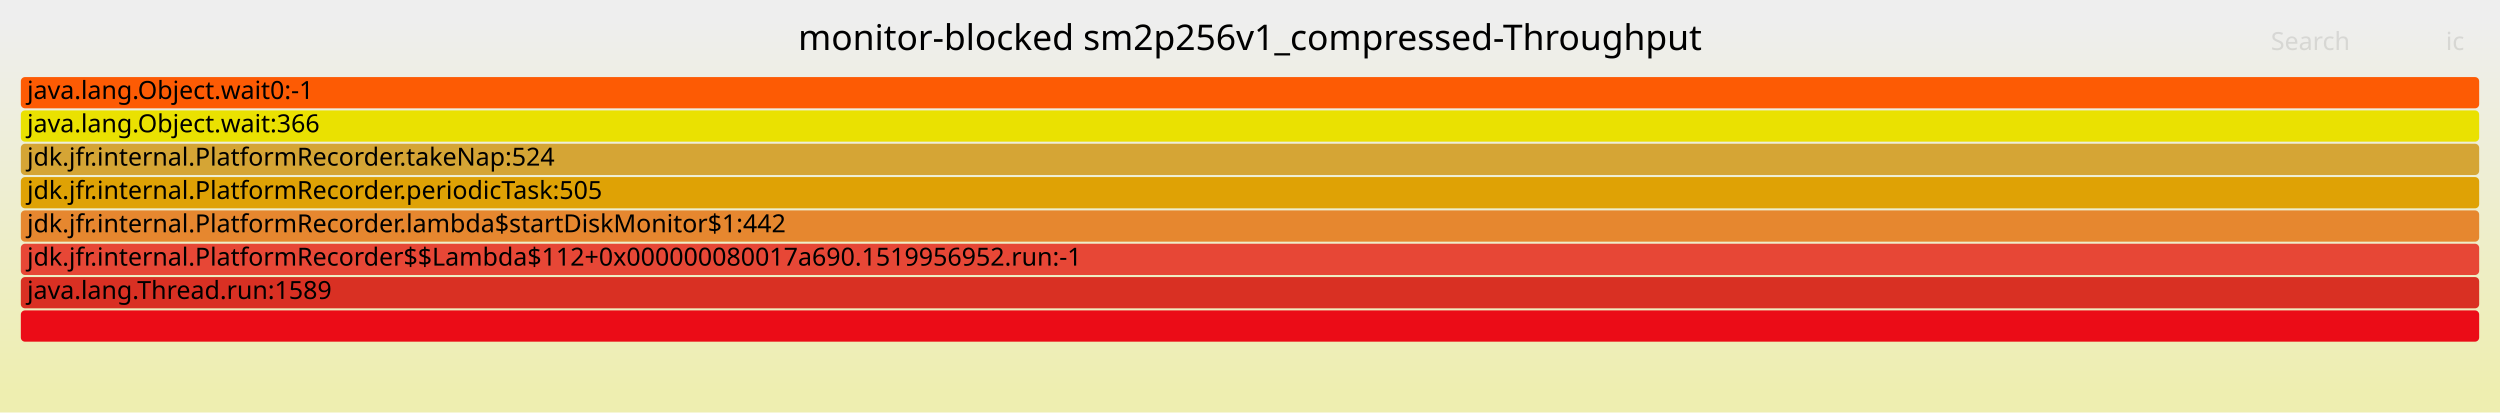
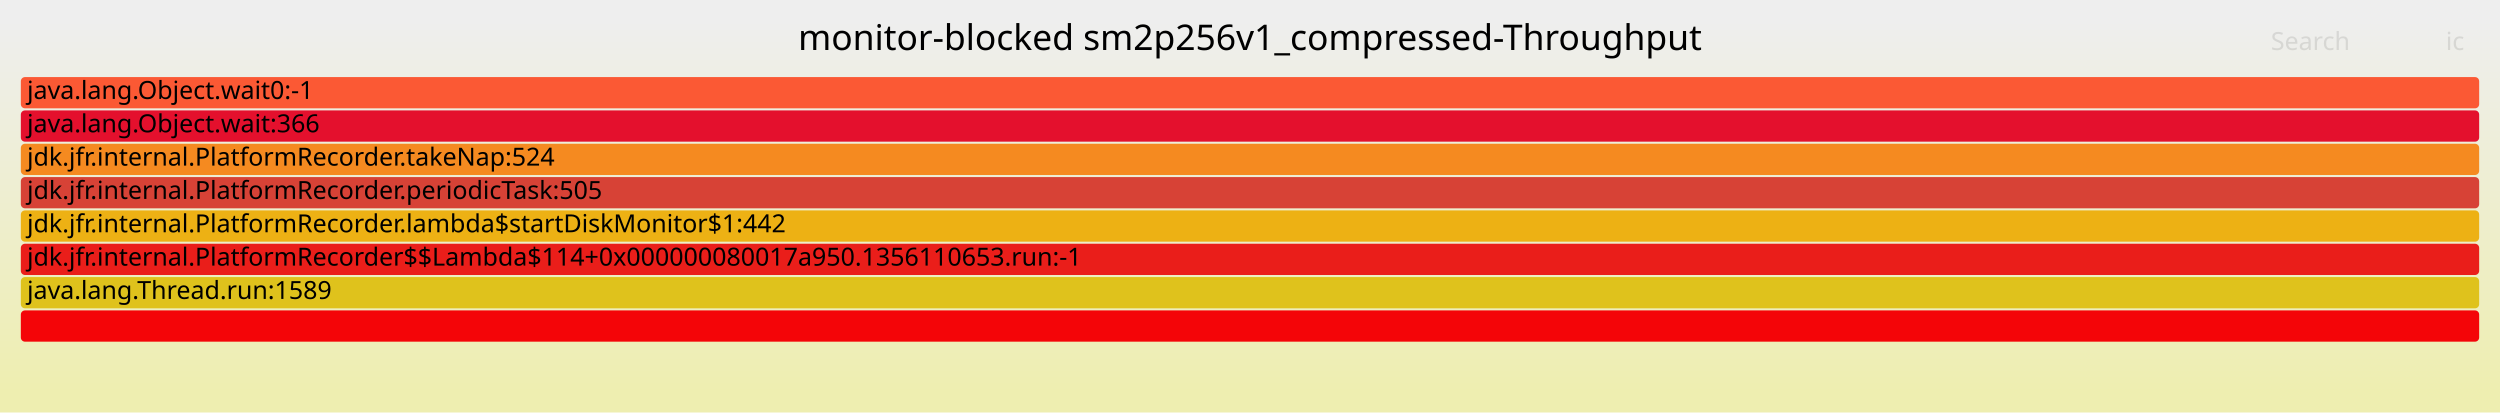
<svg xmlns="http://www.w3.org/2000/svg" version="1.1" width="1200" height="198" viewBox="0 0 1200 198">
  <defs>
    <linearGradient id="background" y1="0" y2="1" x1="0" x2="0">
      <stop stop-color="#eeeeee" offset="5%" />
      <stop stop-color="#eeeeb0" offset="95%" />
    </linearGradient>
  </defs>
  <style type="text/css">
	text { font-family:Verdana; font-size:12px; fill:rgb(0,0,0); }
	#search, #ignorecase { opacity:0.1; cursor:pointer; }
	#search:hover, #search.show, #ignorecase:hover, #ignorecase.show { opacity:1; }
	#subtitle { text-anchor:middle; font-color:rgb(160,160,160); }
	#title { text-anchor:middle; font-size:17px}
	#unzoom { cursor:pointer; }
	#frames &gt; *:hover { stroke:black; stroke-width:0.5; cursor:pointer; }
	.hide { display:none; }
	.parent { opacity:0.5; }
</style>
  <rect x="0.0" y="0" width="1200.0" height="198.0" fill="url(#background)" />
  <text id="title" x="600.00" y="24">monitor-blocked sm2p256v1_compressed-Throughput</text>
  <text id="details" x="10.00" y="181"> </text>
  <text id="unzoom" x="10.00" y="24" class="hide">Reset Zoom</text>
  <text id="search" x="1090.00" y="24">Search</text>
  <text id="ignorecase" x="1174.00" y="24">ic</text>
  <text id="matched" x="1090.00" y="181"> </text>
  <g id="frames">
    <g>
-       <rect x="10.0" y="69" width="1180.0" height="15.0" fill="rgb(213,165,53)" rx="2" ry="2" />
+       <rect x="10.0" y="69" width="1180.0" height="15.0" fill="rgb(245,138,32)" rx="2" ry="2" />
      <text x="13.00" y="79.5">jdk.jfr.internal.PlatformRecorder.takeNap:524</text>
    </g>
    <g>
-       <rect x="10.0" y="53" width="1180.0" height="15.0" fill="rgb(234,225,1)" rx="2" ry="2" />
+       <rect x="10.0" y="53" width="1180.0" height="15.0" fill="rgb(228,16,45)" rx="2" ry="2" />
      <text x="13.00" y="63.5">java.lang.Object.wait:366</text>
    </g>
    <g>
-       <rect x="10.0" y="149" width="1180.0" height="15.0" fill="rgb(235,12,23)" rx="2" ry="2" />
+       <rect x="10.0" y="133" width="1180.0" height="15.0" fill="rgb(223,194,28)" rx="2" ry="2" />
+       <text x="13.00" y="143.5">java.lang.Thread.run:1589</text>
+     </g>
+     <g>
+       <rect x="10.0" y="37" width="1180.0" height="15.0" fill="rgb(251,89,52)" rx="2" ry="2" />
+       <text x="13.00" y="47.5">java.lang.Object.wait0:-1</text>
+     </g>
+     <g>
+       <rect x="10.0" y="85" width="1180.0" height="15.0" fill="rgb(215,66,54)" rx="2" ry="2" />
+       <text x="13.00" y="95.5">jdk.jfr.internal.PlatformRecorder.periodicTask:505</text>
+     </g>
+     <g>
+       <rect x="10.0" y="149" width="1180.0" height="15.0" fill="rgb(244,5,8)" rx="2" ry="2" />
      <text x="13.00" y="159.5" />
    </g>
    <g>
-       <rect x="10.0" y="117" width="1180.0" height="15.0" fill="rgb(231,71,54)" rx="2" ry="2" />
-       <text x="13.00" y="127.5">jdk.jfr.internal.PlatformRecorder$$Lambda$112+0x000000080017a690.1519956952.run:-1</text>
+       <rect x="10.0" y="117" width="1180.0" height="15.0" fill="rgb(234,30,26)" rx="2" ry="2" />
+       <text x="13.00" y="127.5">jdk.jfr.internal.PlatformRecorder$$Lambda$114+0x000000080017a950.1356110653.run:-1</text>
    </g>
    <g>
-       <rect x="10.0" y="37" width="1180.0" height="15.0" fill="rgb(253,91,4)" rx="2" ry="2" />
-       <text x="13.00" y="47.5">java.lang.Object.wait0:-1</text>
-     </g>
-     <g>
-       <rect x="10.0" y="133" width="1180.0" height="15.0" fill="rgb(217,48,35)" rx="2" ry="2" />
-       <text x="13.00" y="143.5">java.lang.Thread.run:1589</text>
-     </g>
-     <g>
-       <rect x="10.0" y="85" width="1180.0" height="15.0" fill="rgb(223,162,5)" rx="2" ry="2" />
-       <text x="13.00" y="95.5">jdk.jfr.internal.PlatformRecorder.periodicTask:505</text>
-     </g>
-     <g>
-       <rect x="10.0" y="101" width="1180.0" height="15.0" fill="rgb(230,135,47)" rx="2" ry="2" />
+       <rect x="10.0" y="101" width="1180.0" height="15.0" fill="rgb(237,177,20)" rx="2" ry="2" />
      <text x="13.00" y="111.5">jdk.jfr.internal.PlatformRecorder.lambda$startDiskMonitor$1:442</text>
    </g>
  </g>
</svg>
